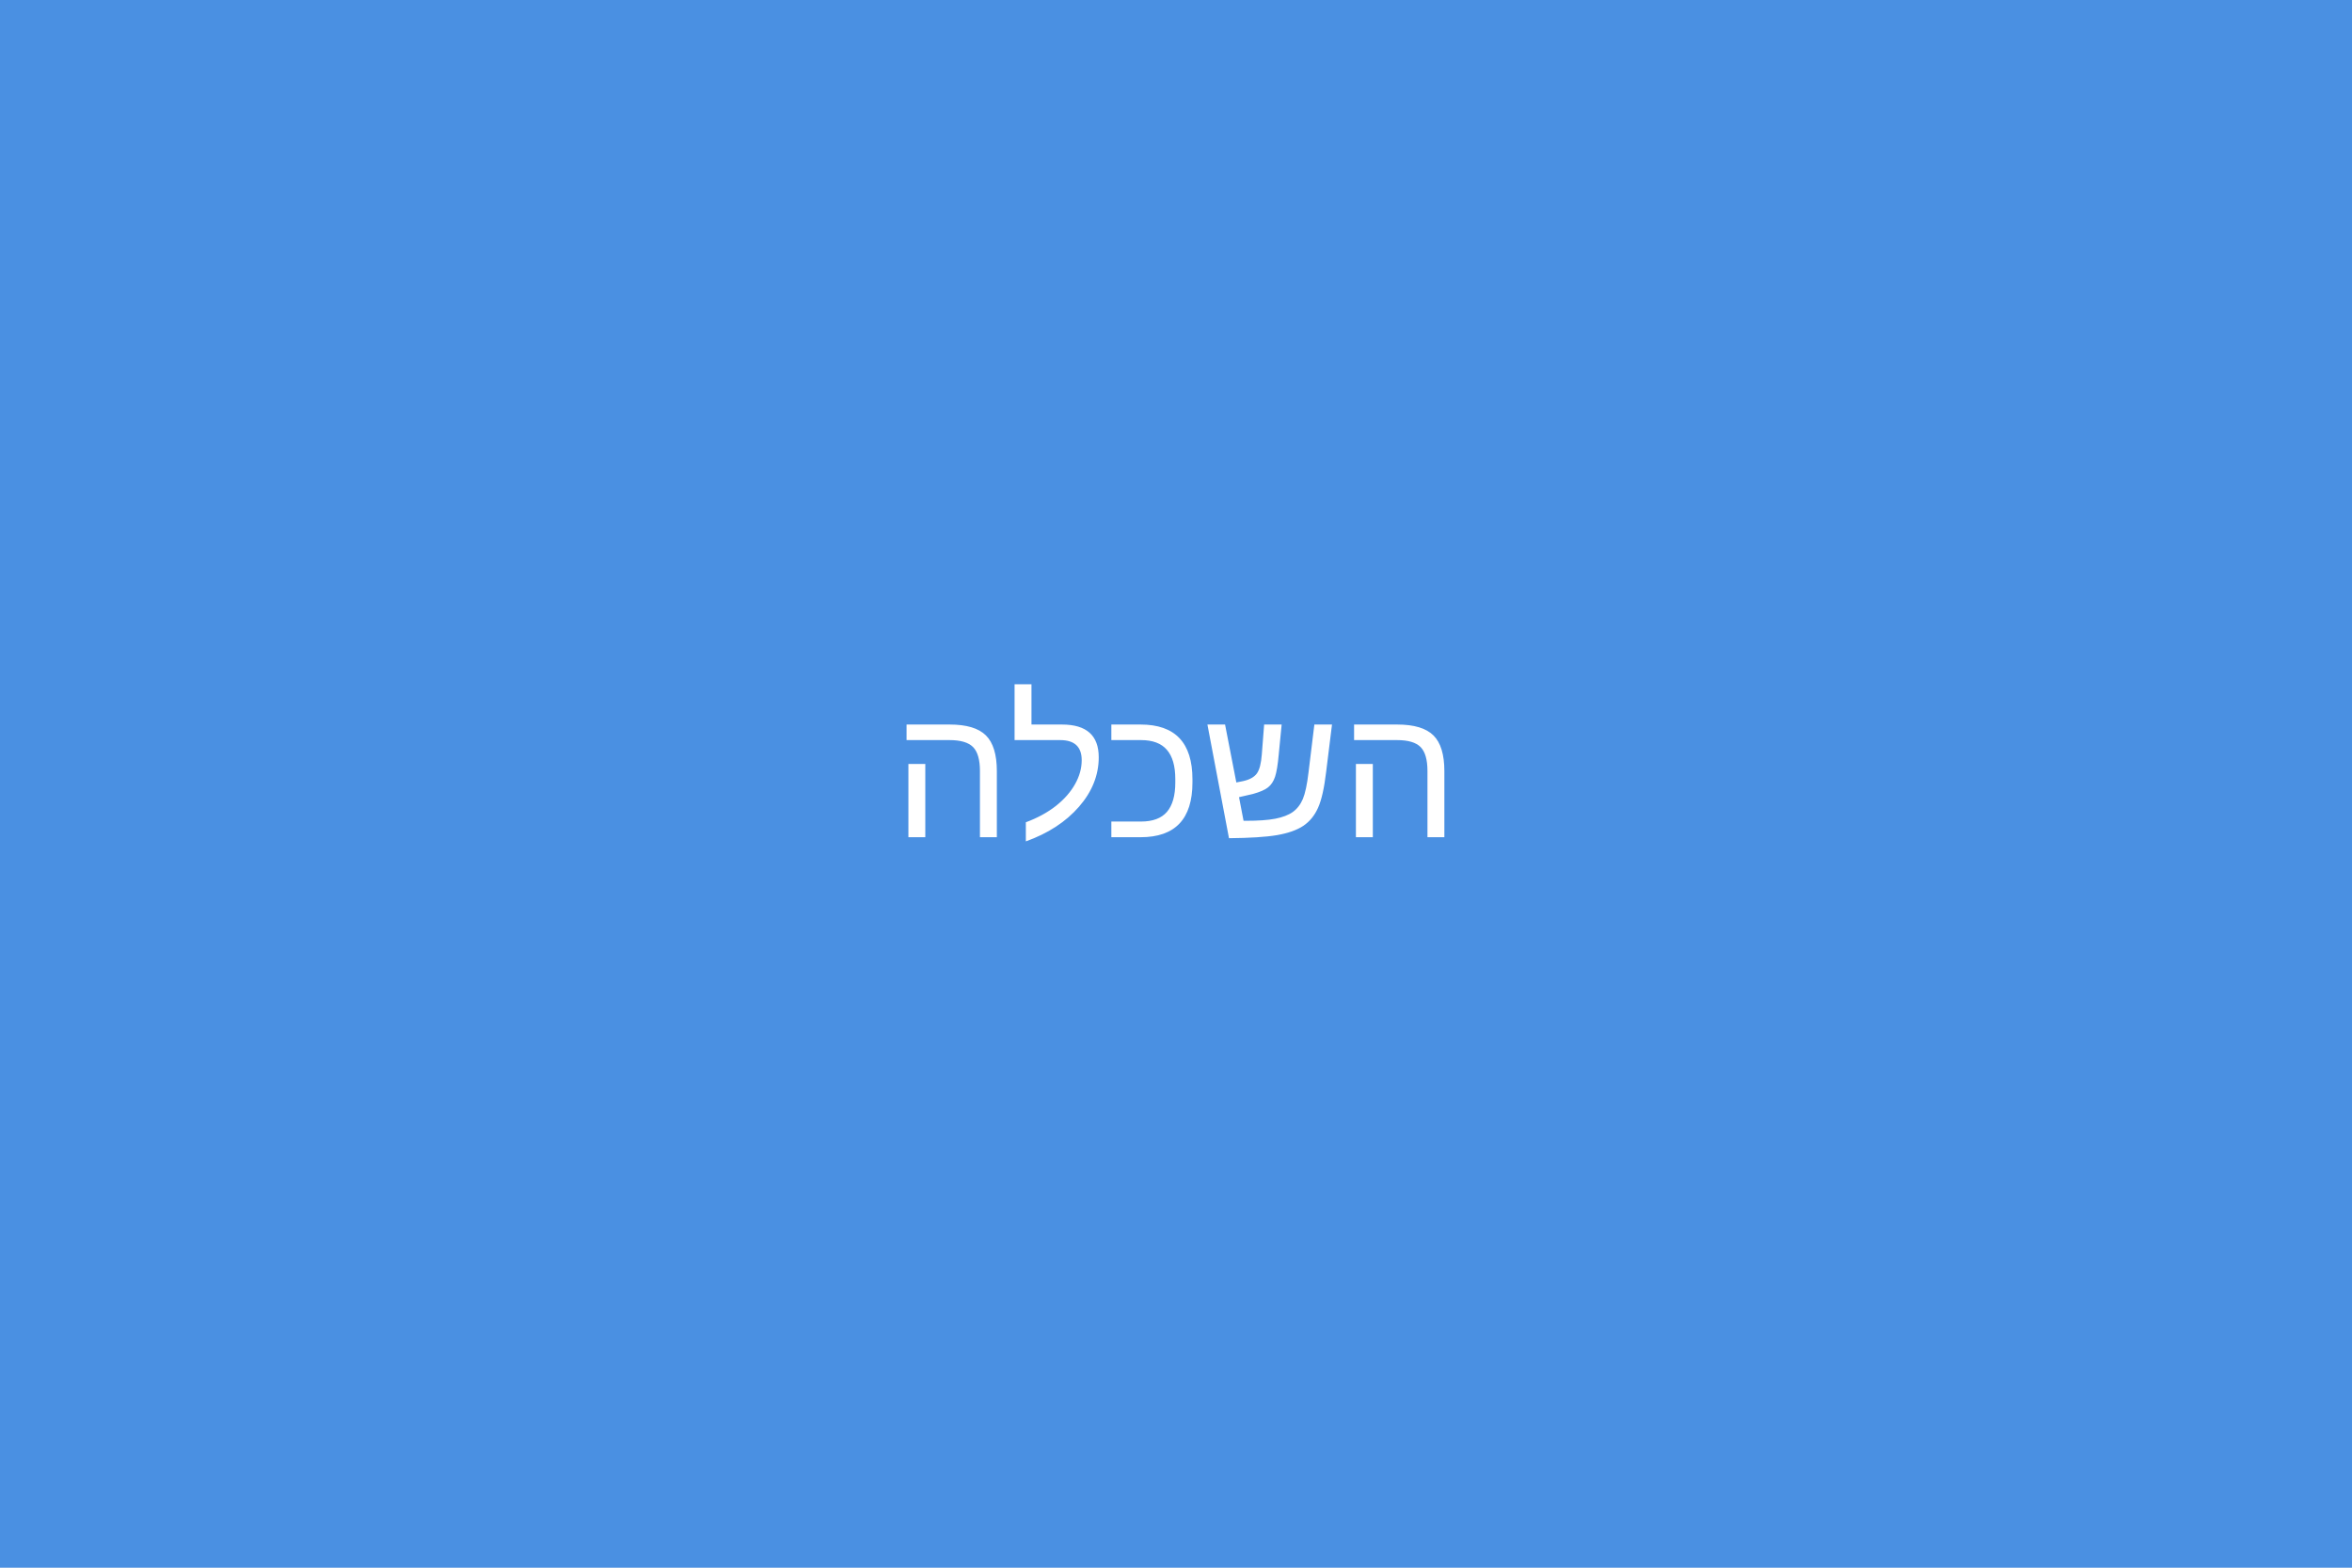
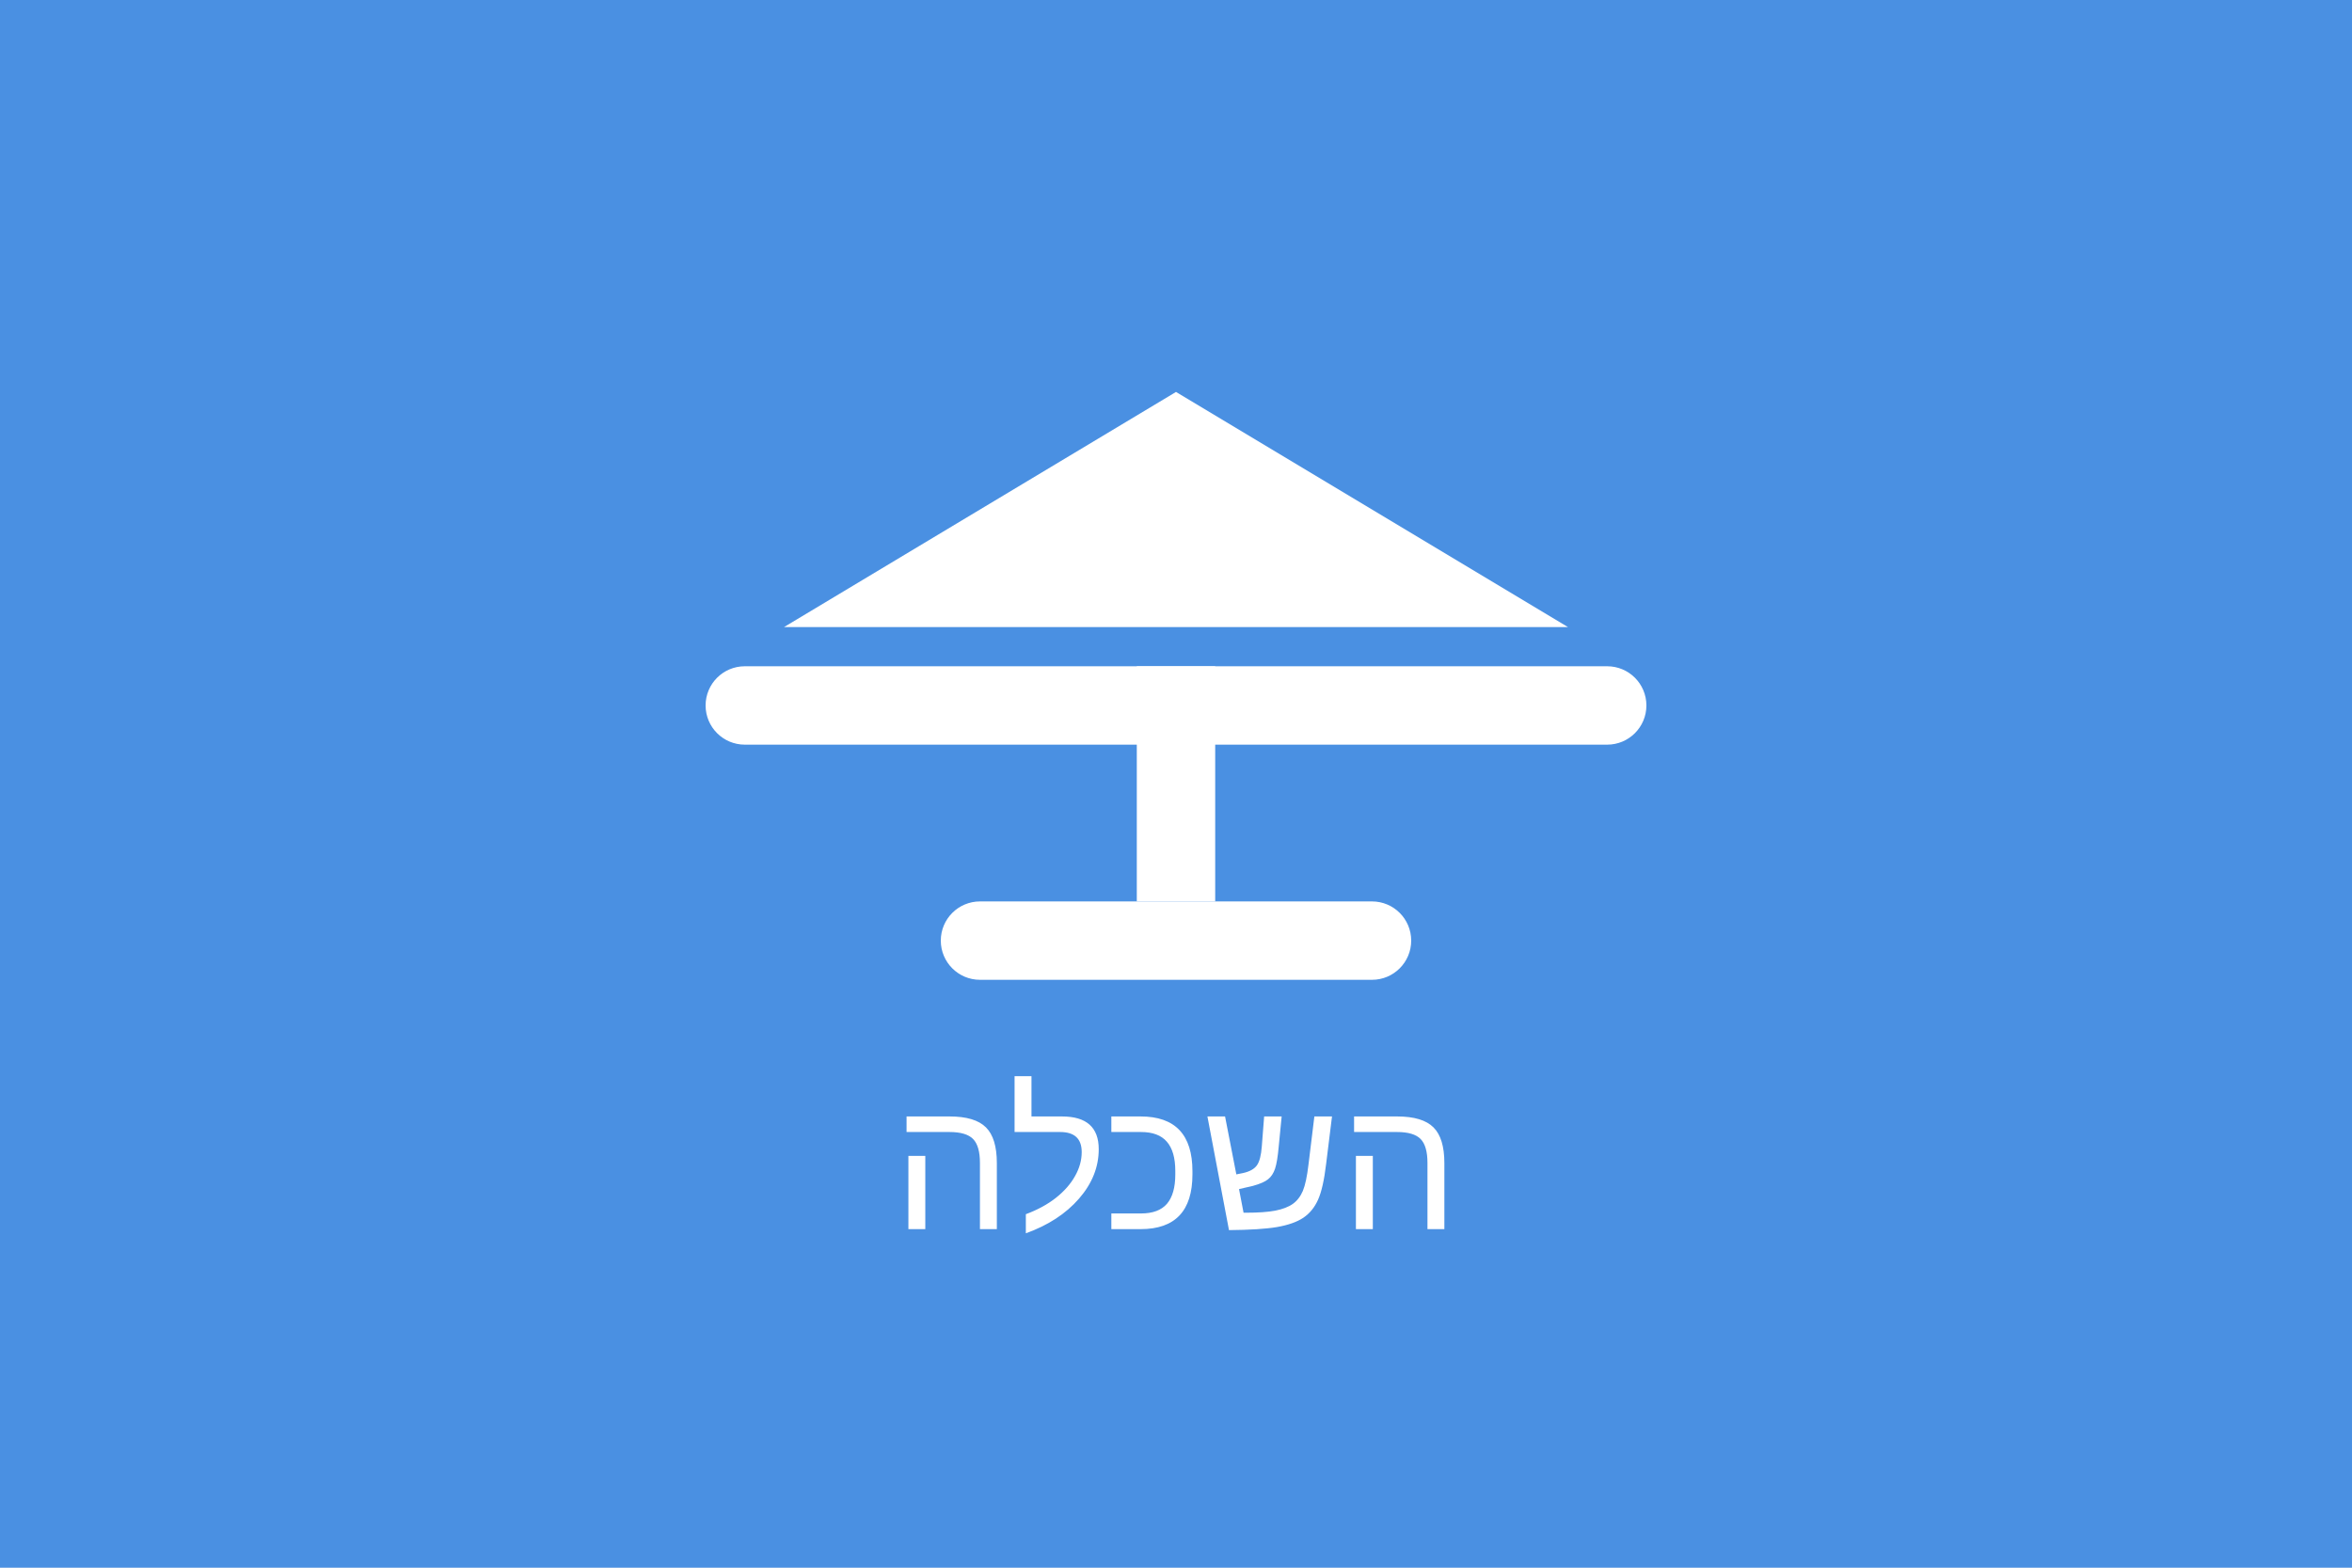
<svg xmlns="http://www.w3.org/2000/svg" width="300" height="200">
  <rect width="100%" height="100%" fill="#4a90e2" />
-   <text x="50%" y="50%" font-family="Arial" font-size="24" fill="white" text-anchor="middle" dominant-baseline="middle">
+   <g transform="translate(150,100)" fill="white">
+     <path d="M-50,-20 L50,-20 L0,-50 Z" />
+     <rect x="-60" y="-15" width="120" height="10" rx="5" />
+     <rect x="-5" y="-15" width="10" height="30" />
+     <rect x="-30" y="15" width="60" height="10" rx="5" />
+   </g>
+   <text x="50%" y="75%" font-family="Arial" font-size="24" fill="white" text-anchor="middle" dominant-baseline="middle">
        השכלה
    </text>
</svg>
